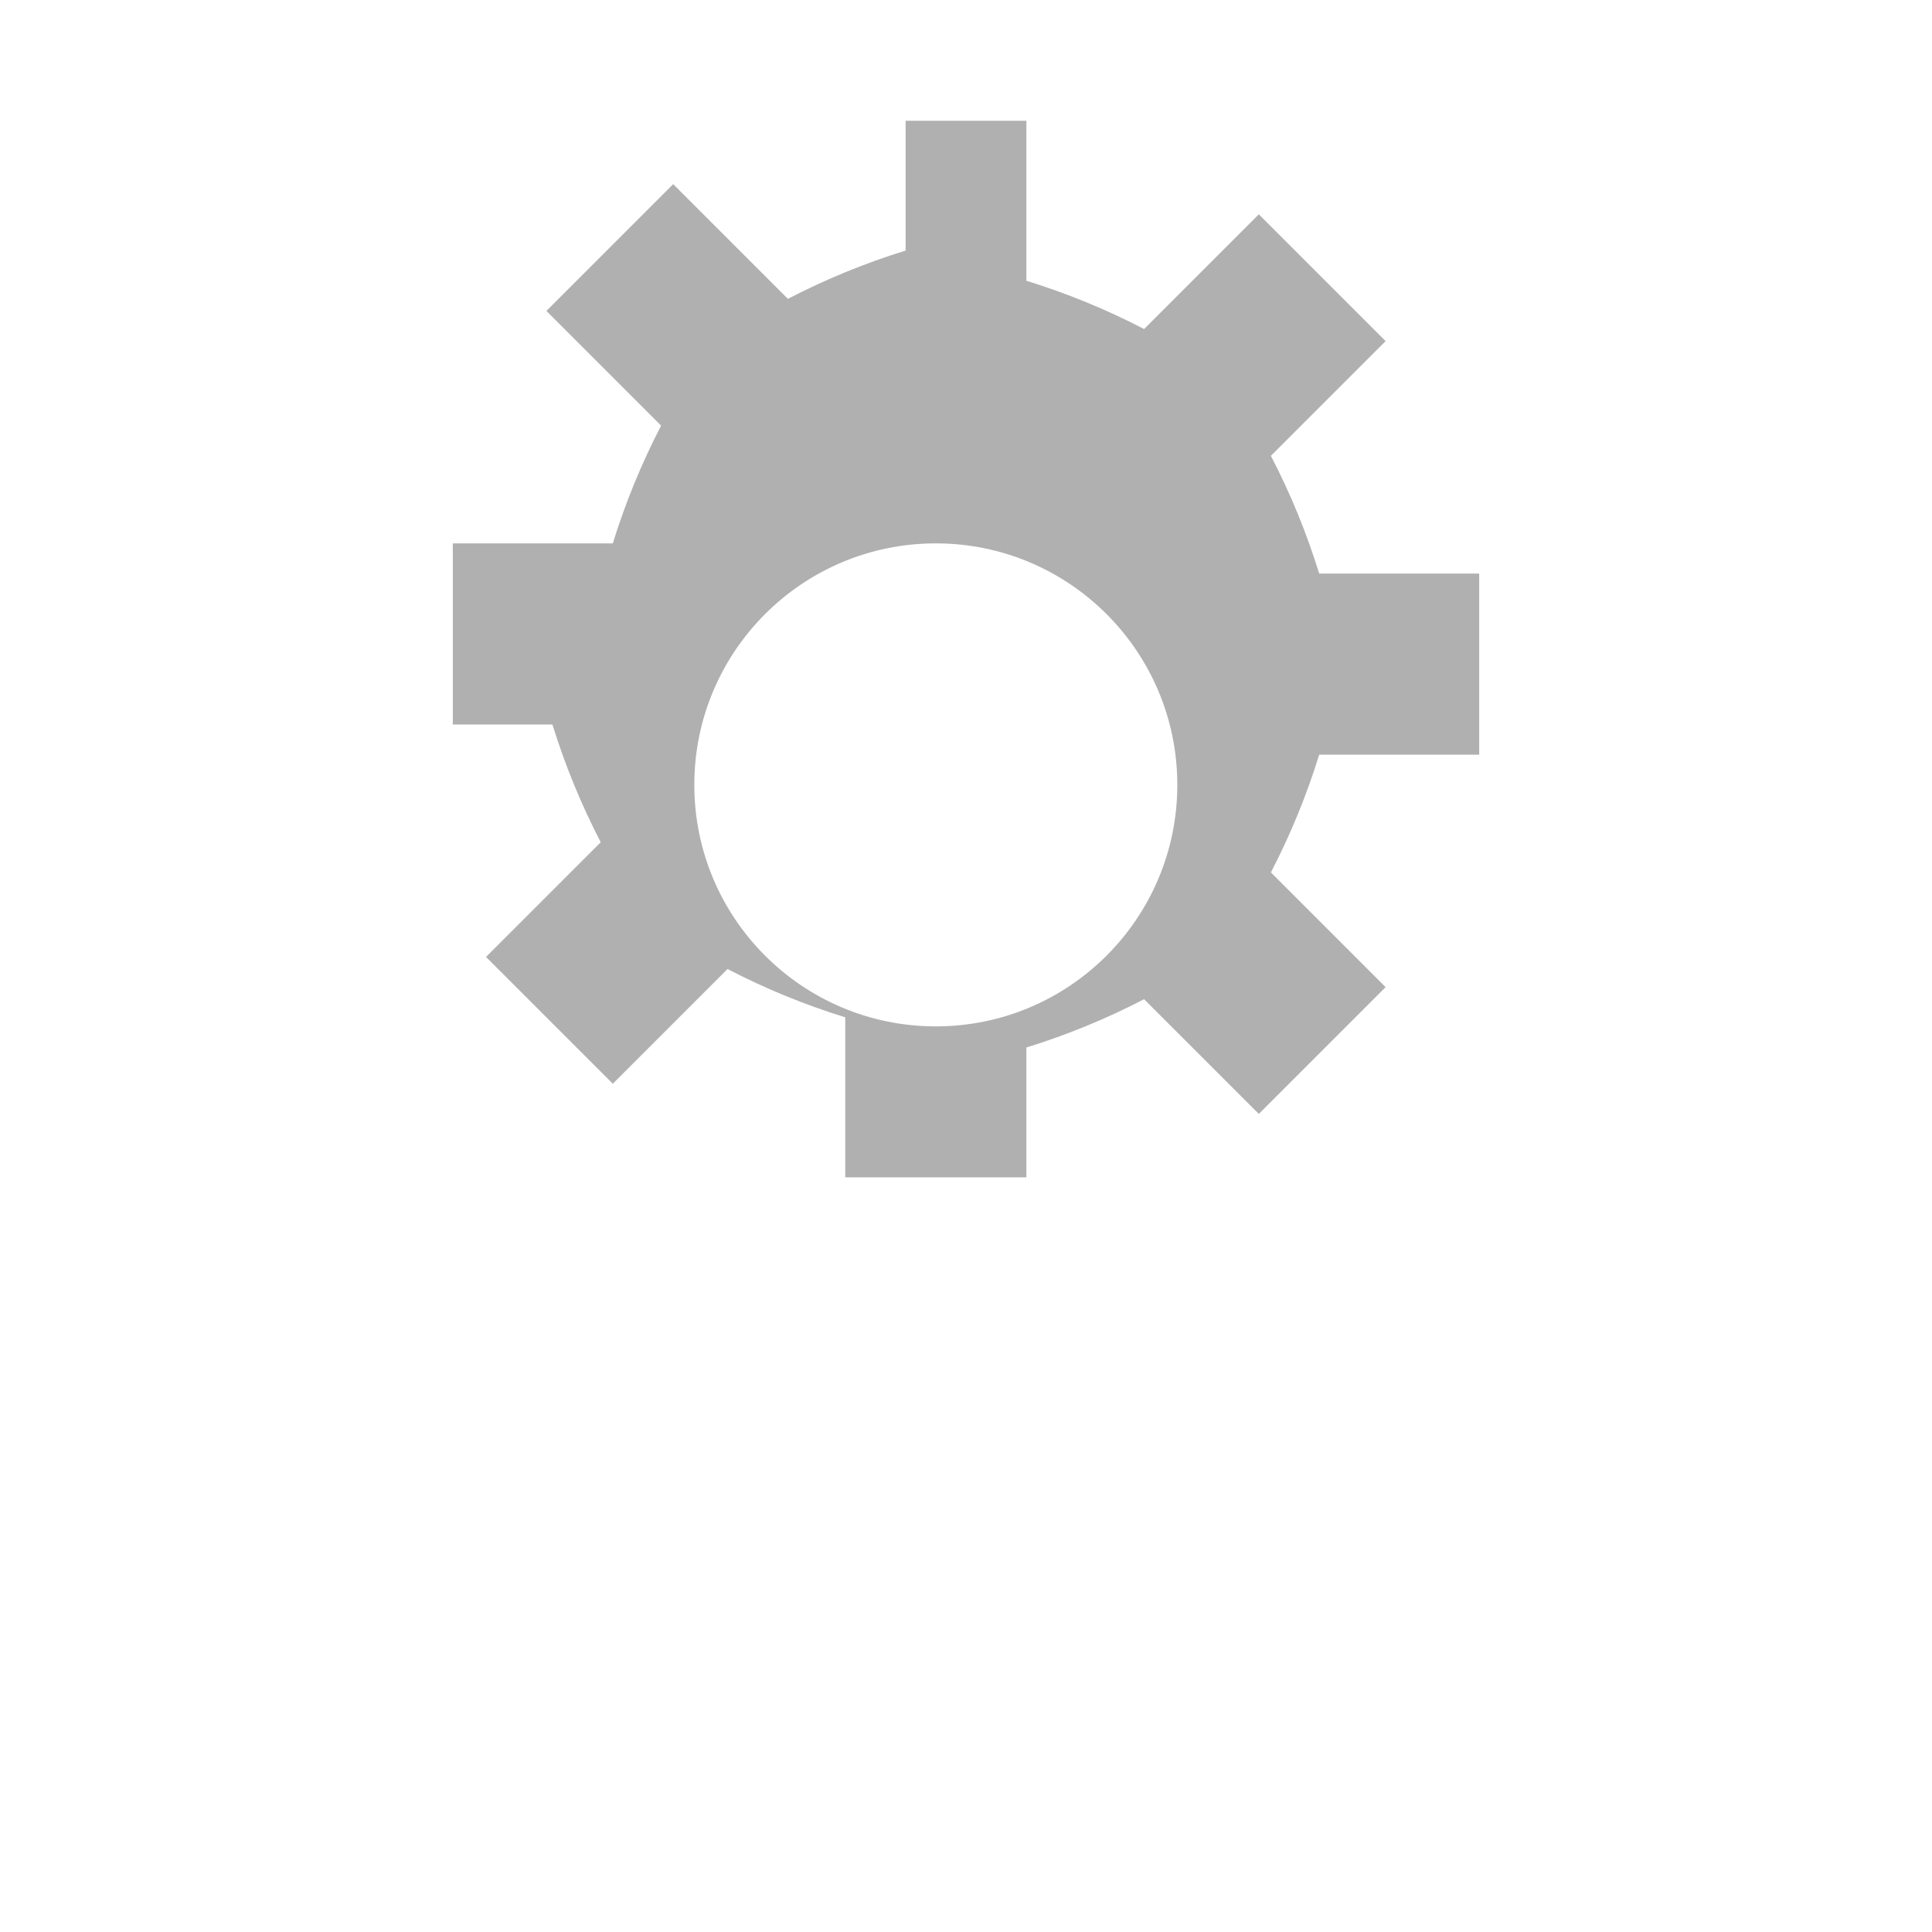
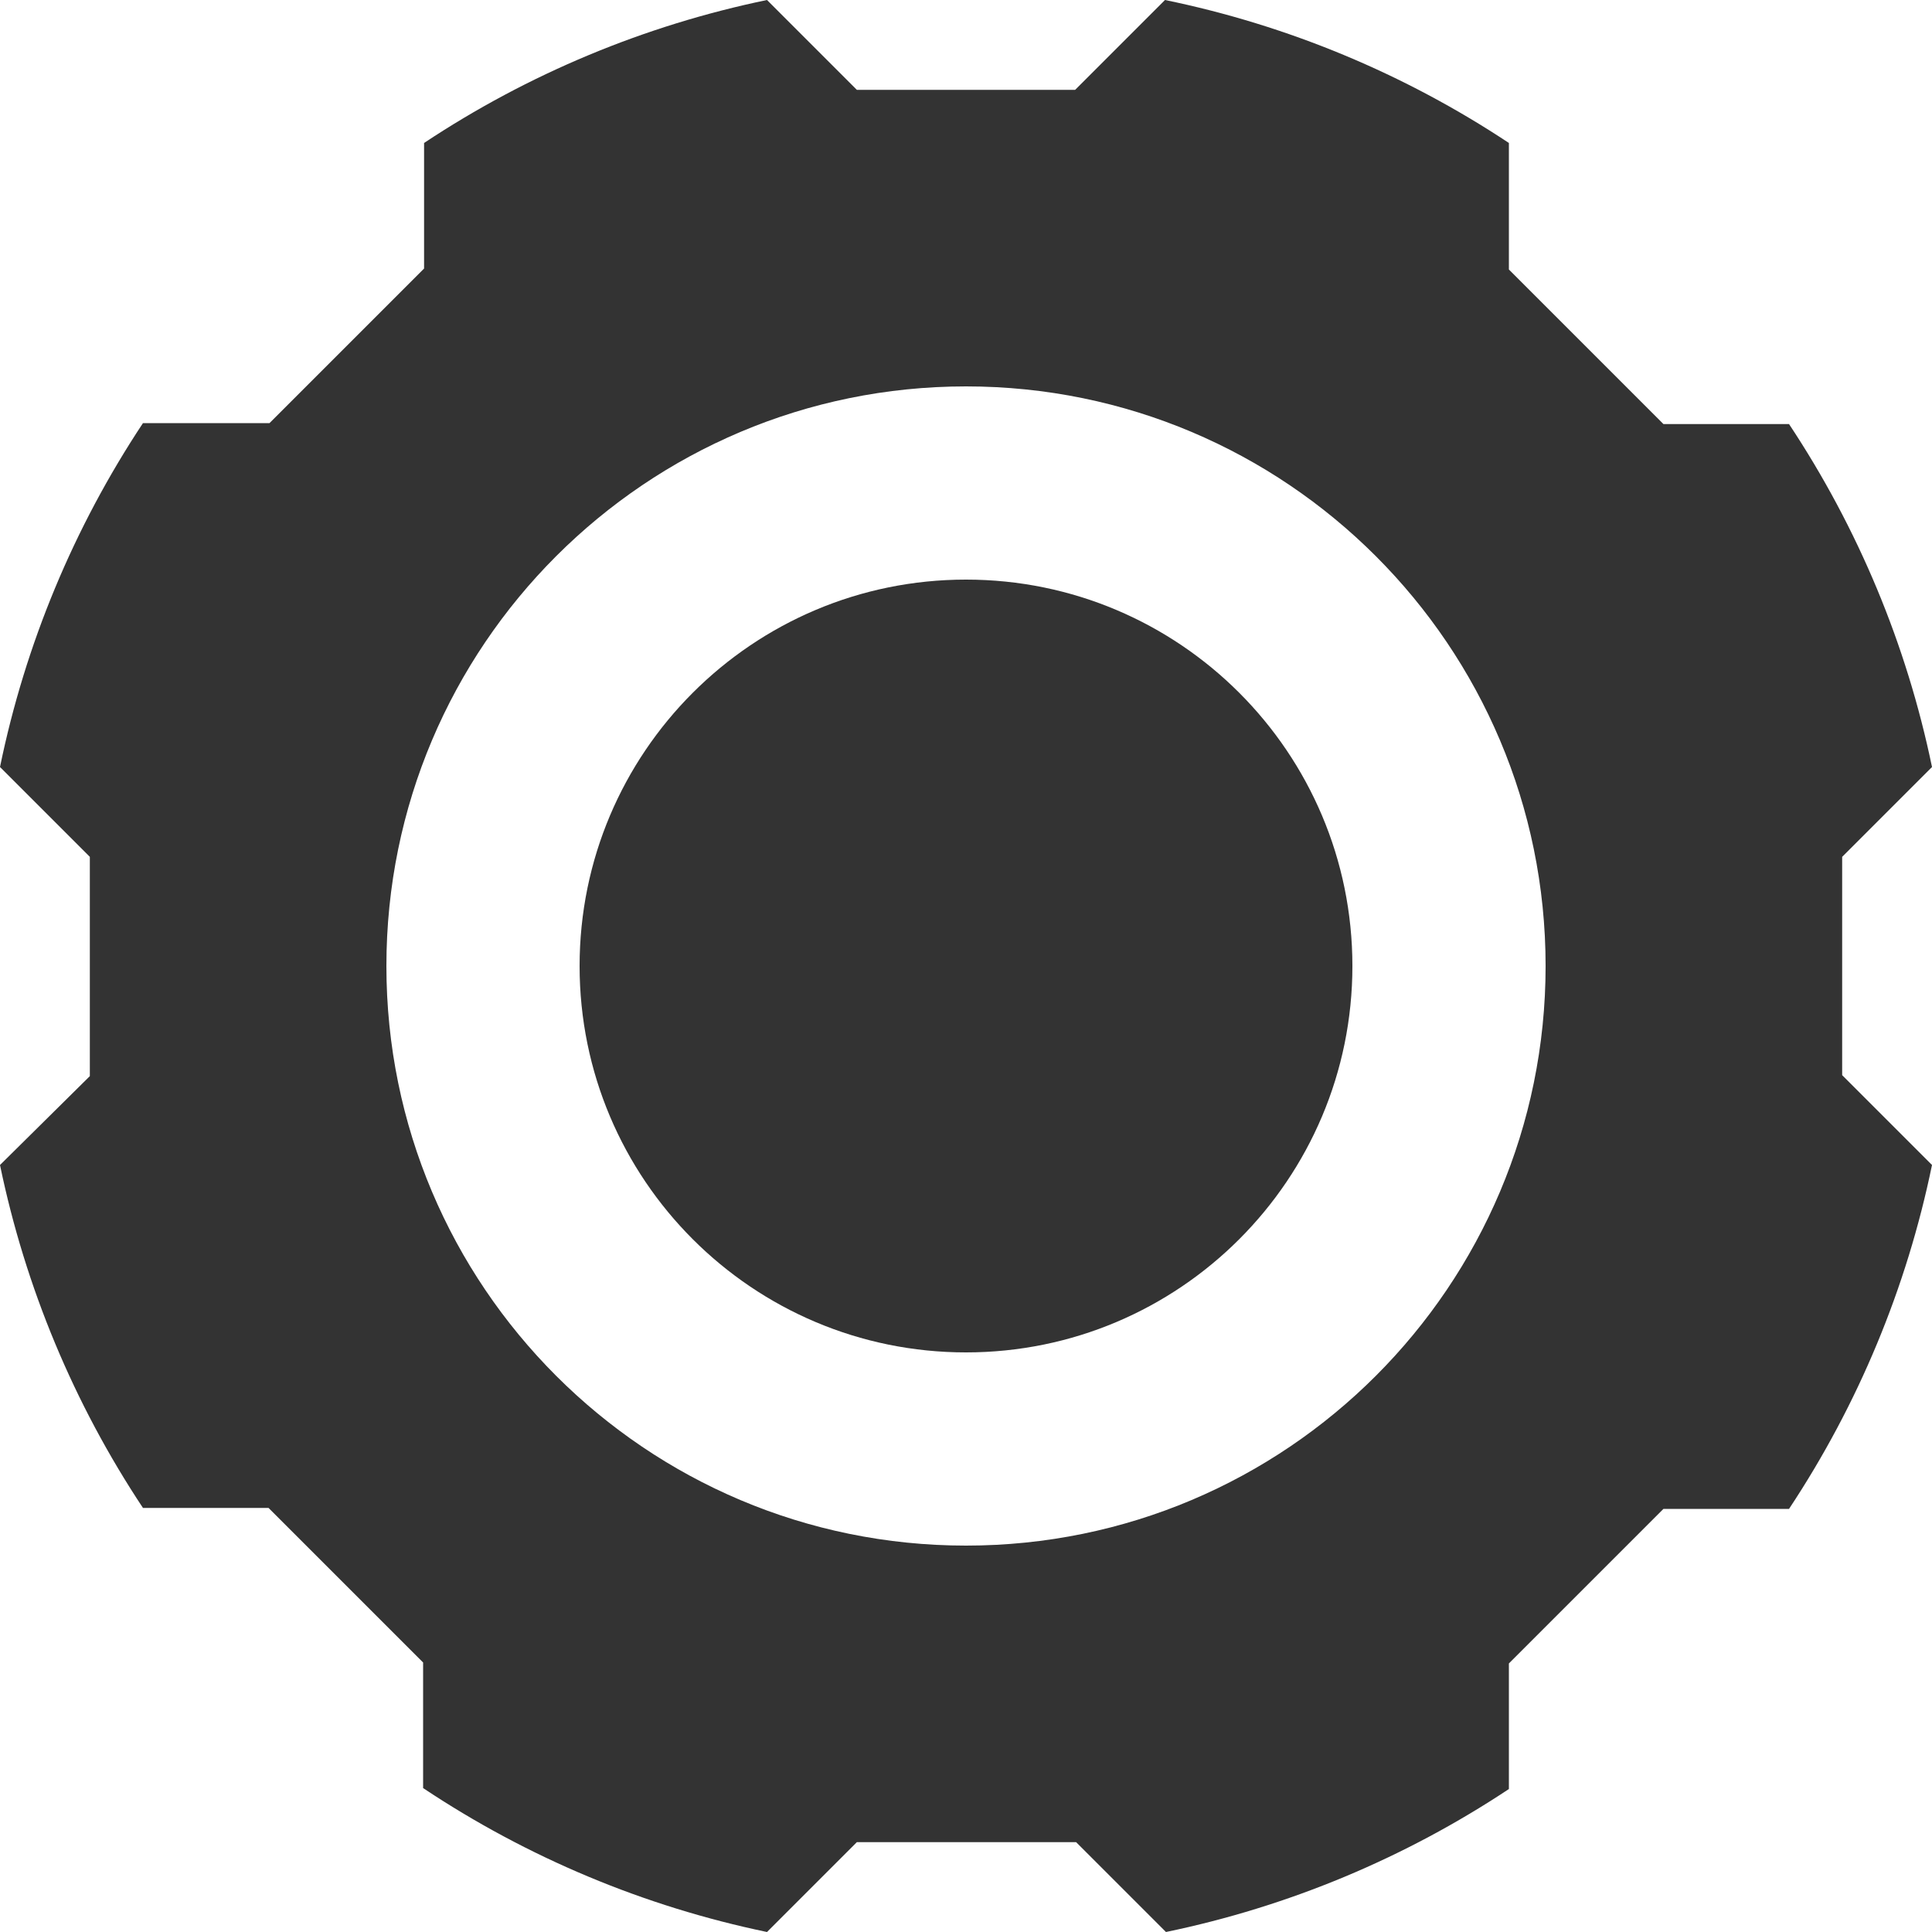
- <svg xmlns="http://www.w3.org/2000/svg" viewBox="0 0 64 64">
-   <path fill="#b0b0b0" d="M34 4v5.3a23.6 23.6 0 0 1 3.9 1.6l3.8-3.8 4.2 4.2-3.8 3.8a23.6 23.6 0 0 1 1.6 3.9H49v6h-5.3a23.6 23.6 0 0 1-1.6 3.9l3.8 3.8-4.2 4.2-3.8-3.8a23.6 23.6 0 0 1-3.9 1.6V39h-6v-5.3a23.6 23.6 0 0 1-3.9-1.6l-3.8 3.8-4.2-4.2 3.8-3.8a23.6 23.6 0 0 1-1.6-3.9H15v-6h5.3a23.6 23.6 0 0 1 1.6-3.9l-3.8-3.8 4.2-4.2 3.8 3.8a23.6 23.6 0 0 1 3.9-1.6V4h6Zm-3 14a8 8 0 1 0 0 16 8 8 0 0 0 0-16Z" />
+ <svg xmlns="http://www.w3.org/2000/svg" t="1785841333207" class="icon" viewBox="0 0 1024 1024" version="1.1" p-id="1666" width="200" height="200">
+   <path d="M976.384 454.144l47.616-47.616a519.168 519.168 0 0 0-75.776-181.76h-66.56l-81.92-81.92V75.776A519.168 519.168 0 0 0 617.472 0l-47.616 47.616H454.144L406.528 0a519.168 519.168 0 0 0-181.76 75.776v66.56l-81.92 81.92H75.776A519.168 519.168 0 0 0 0 406.528l47.616 47.616v116.224l-47.616 47.104a519.168 519.168 0 0 0 75.776 181.76h66.56l81.92 81.92v66.56A519.168 519.168 0 0 0 406.528 1024l47.616-47.616h116.224l47.616 47.616a519.168 519.168 0 0 0 181.76-75.776v-66.56l81.92-81.92h66.56A519.68 519.68 0 0 0 1024 617.472l-47.616-47.616zM512 819.2a307.2 307.2 0 1 1 307.2-307.2 307.2 307.2 0 0 1-307.2 307.2z" fill="#333333" p-id="1667" />
+   <path d="M512 512m-204.8 0a204.8 204.8 0 1 0 409.6 0 204.8 204.8 0 1 0-409.6 0Z" fill="#333333" p-id="1668" />
</svg>
